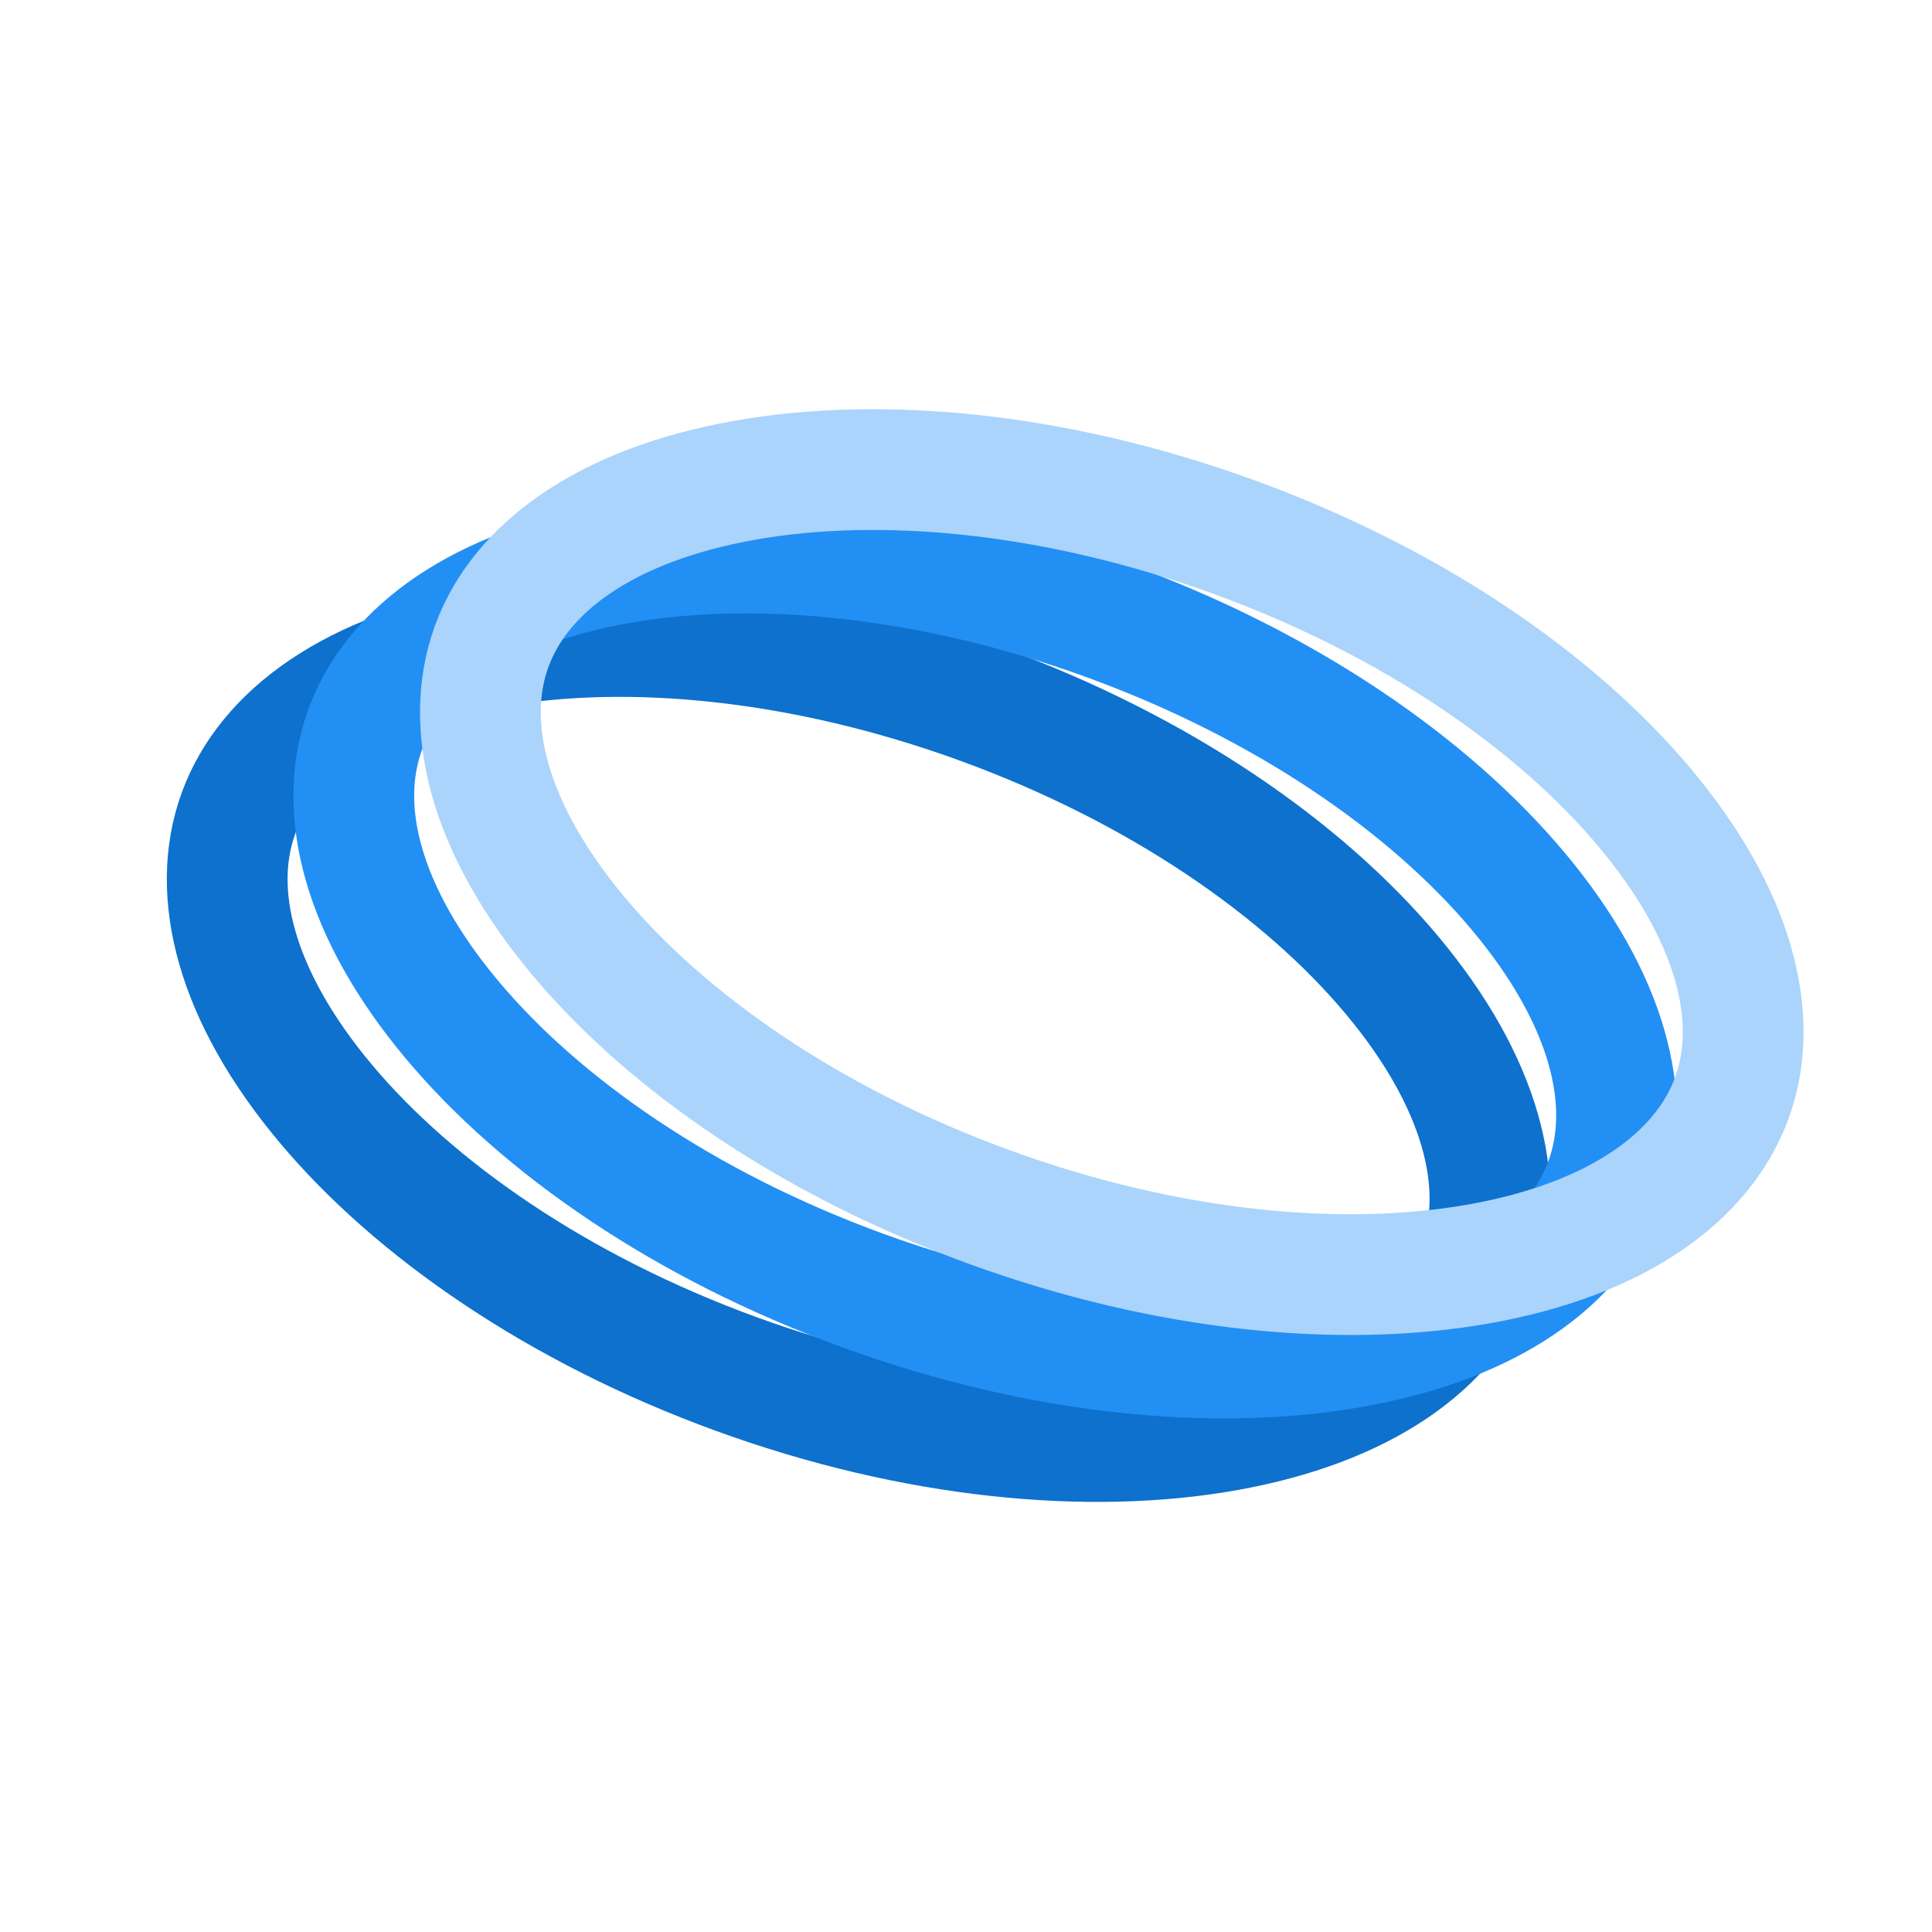
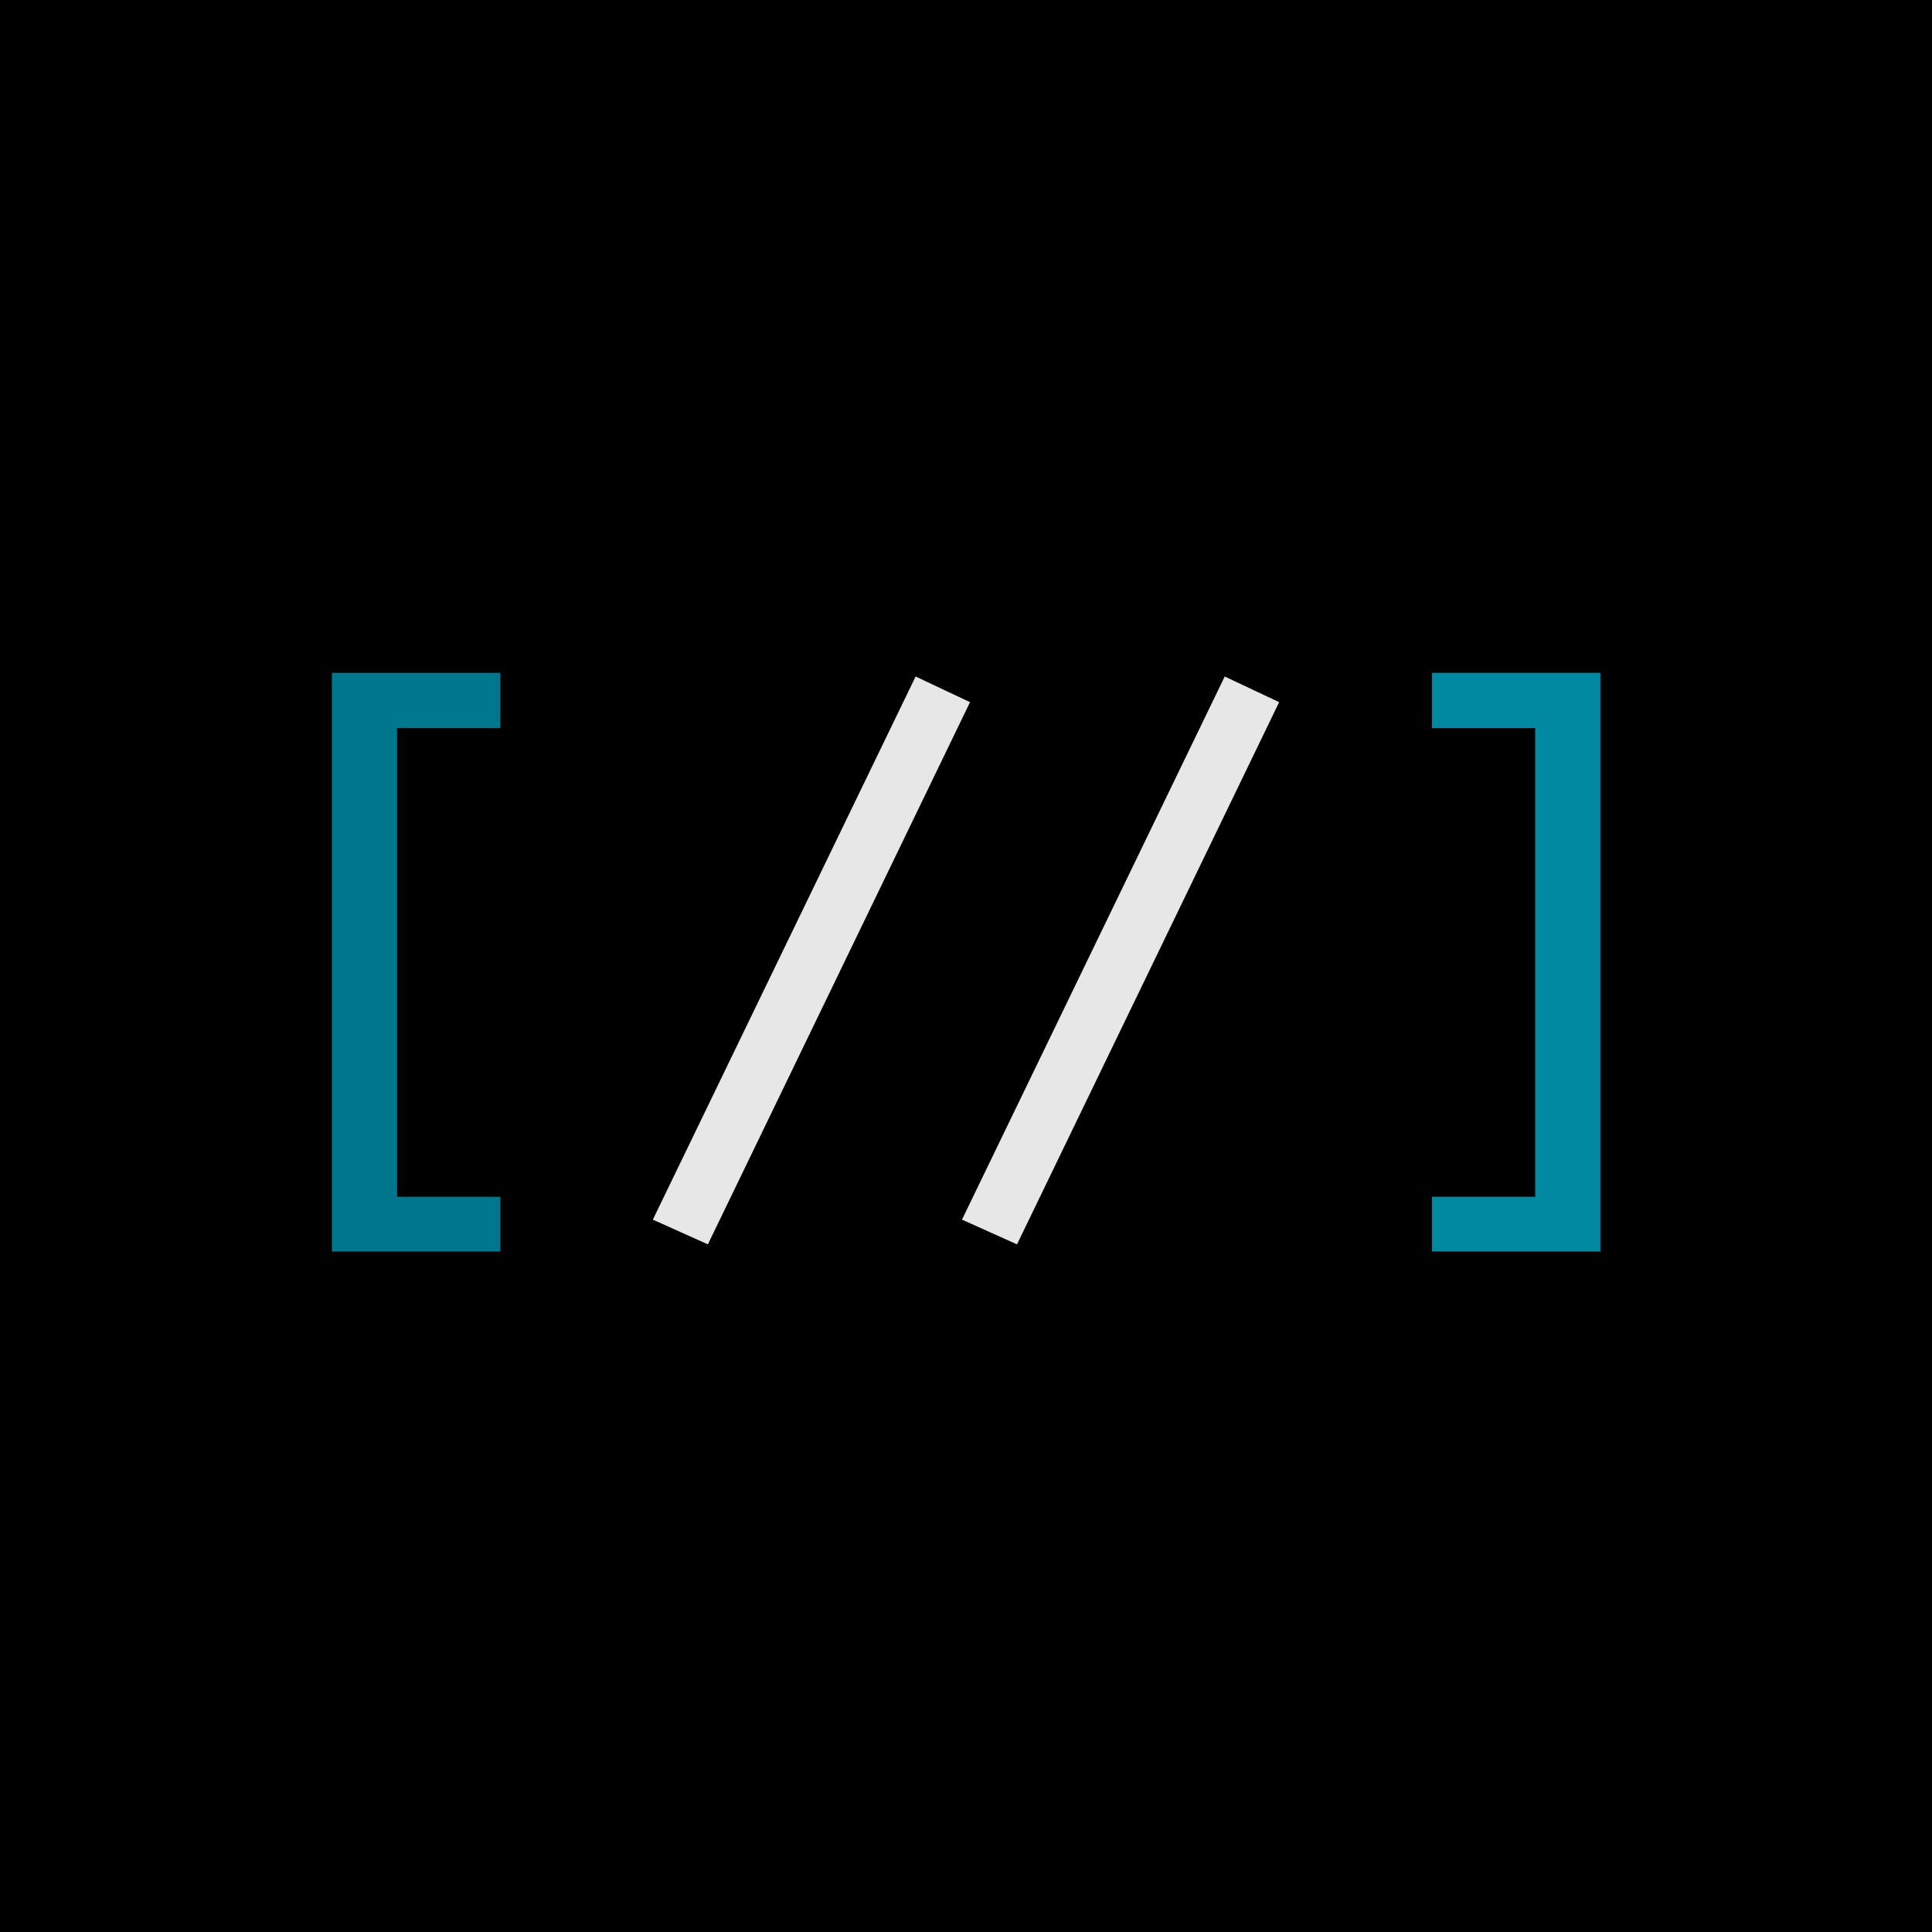
- <svg xmlns="http://www.w3.org/2000/svg" width="512" height="512" viewBox="0 0 512 512" fill="none">
-   <path d="M63.19 215.553C70.851 194.501 93.677 178.01 130.211 171.519C166.274 165.112 212.478 169.301 259.847 186.536C307.216 203.772 345.308 230.254 368.821 258.339C392.641 286.79 399.532 314.093 391.872 335.146C384.212 356.198 361.387 372.689 324.852 379.18C288.789 385.587 242.585 381.399 195.216 364.164C147.847 346.928 109.756 320.445 86.242 292.36C62.422 263.909 55.53 236.605 63.19 215.553Z" stroke="#0D71CD" stroke-width="32" />
-   <path d="M96.74 193.436C104.4 172.384 127.226 155.893 163.761 149.402C199.824 142.995 246.028 147.184 293.396 164.419C340.765 181.654 378.857 208.137 402.371 236.222C426.191 264.673 433.081 291.976 425.422 313.028C417.762 334.081 394.936 350.572 358.402 357.063C322.339 363.47 276.135 359.282 228.766 342.047C181.397 324.811 143.305 298.328 119.792 270.243C95.971 241.792 89.08 214.488 96.74 193.436Z" stroke="#228FF4" stroke-width="32" />
-   <path d="M130.293 171.32C137.953 150.268 160.779 133.777 197.314 127.286C233.377 120.879 279.581 125.068 326.949 142.303C374.318 159.539 412.41 186.021 435.924 214.106C459.744 242.557 466.634 269.86 458.974 290.913C451.314 311.965 428.489 328.456 391.955 334.947C355.892 341.354 309.688 337.166 262.319 319.931C214.95 302.695 176.858 276.212 153.345 248.127C129.524 219.676 122.633 192.372 130.293 171.32Z" stroke="#AAD4FB" stroke-width="32" />
+ <svg xmlns="http://www.w3.org/2000/svg" width="200" height="200" viewBox="0 0 200 200" fill="none">
+   <rect width="200" height="200" fill="black" />
+   <path d="M34.354 129.552V69.648H51.794V75.376H41.106V123.888H51.794V129.552H34.354Z" fill="#00778C" />
+   <path d="M73.28 128.816L67.584 126.256L94.784 70.032L100.416 72.688L73.28 128.816ZM105.28 128.816L99.584 126.256L126.784 70.032L132.416 72.688L105.28 128.816Z" fill="#E7E7E7" />
+   <path d="M165.671 69.648V129.552H148.231V123.888H158.919V75.376H148.231V69.648H165.671Z" fill="#0089A1" />
</svg>
